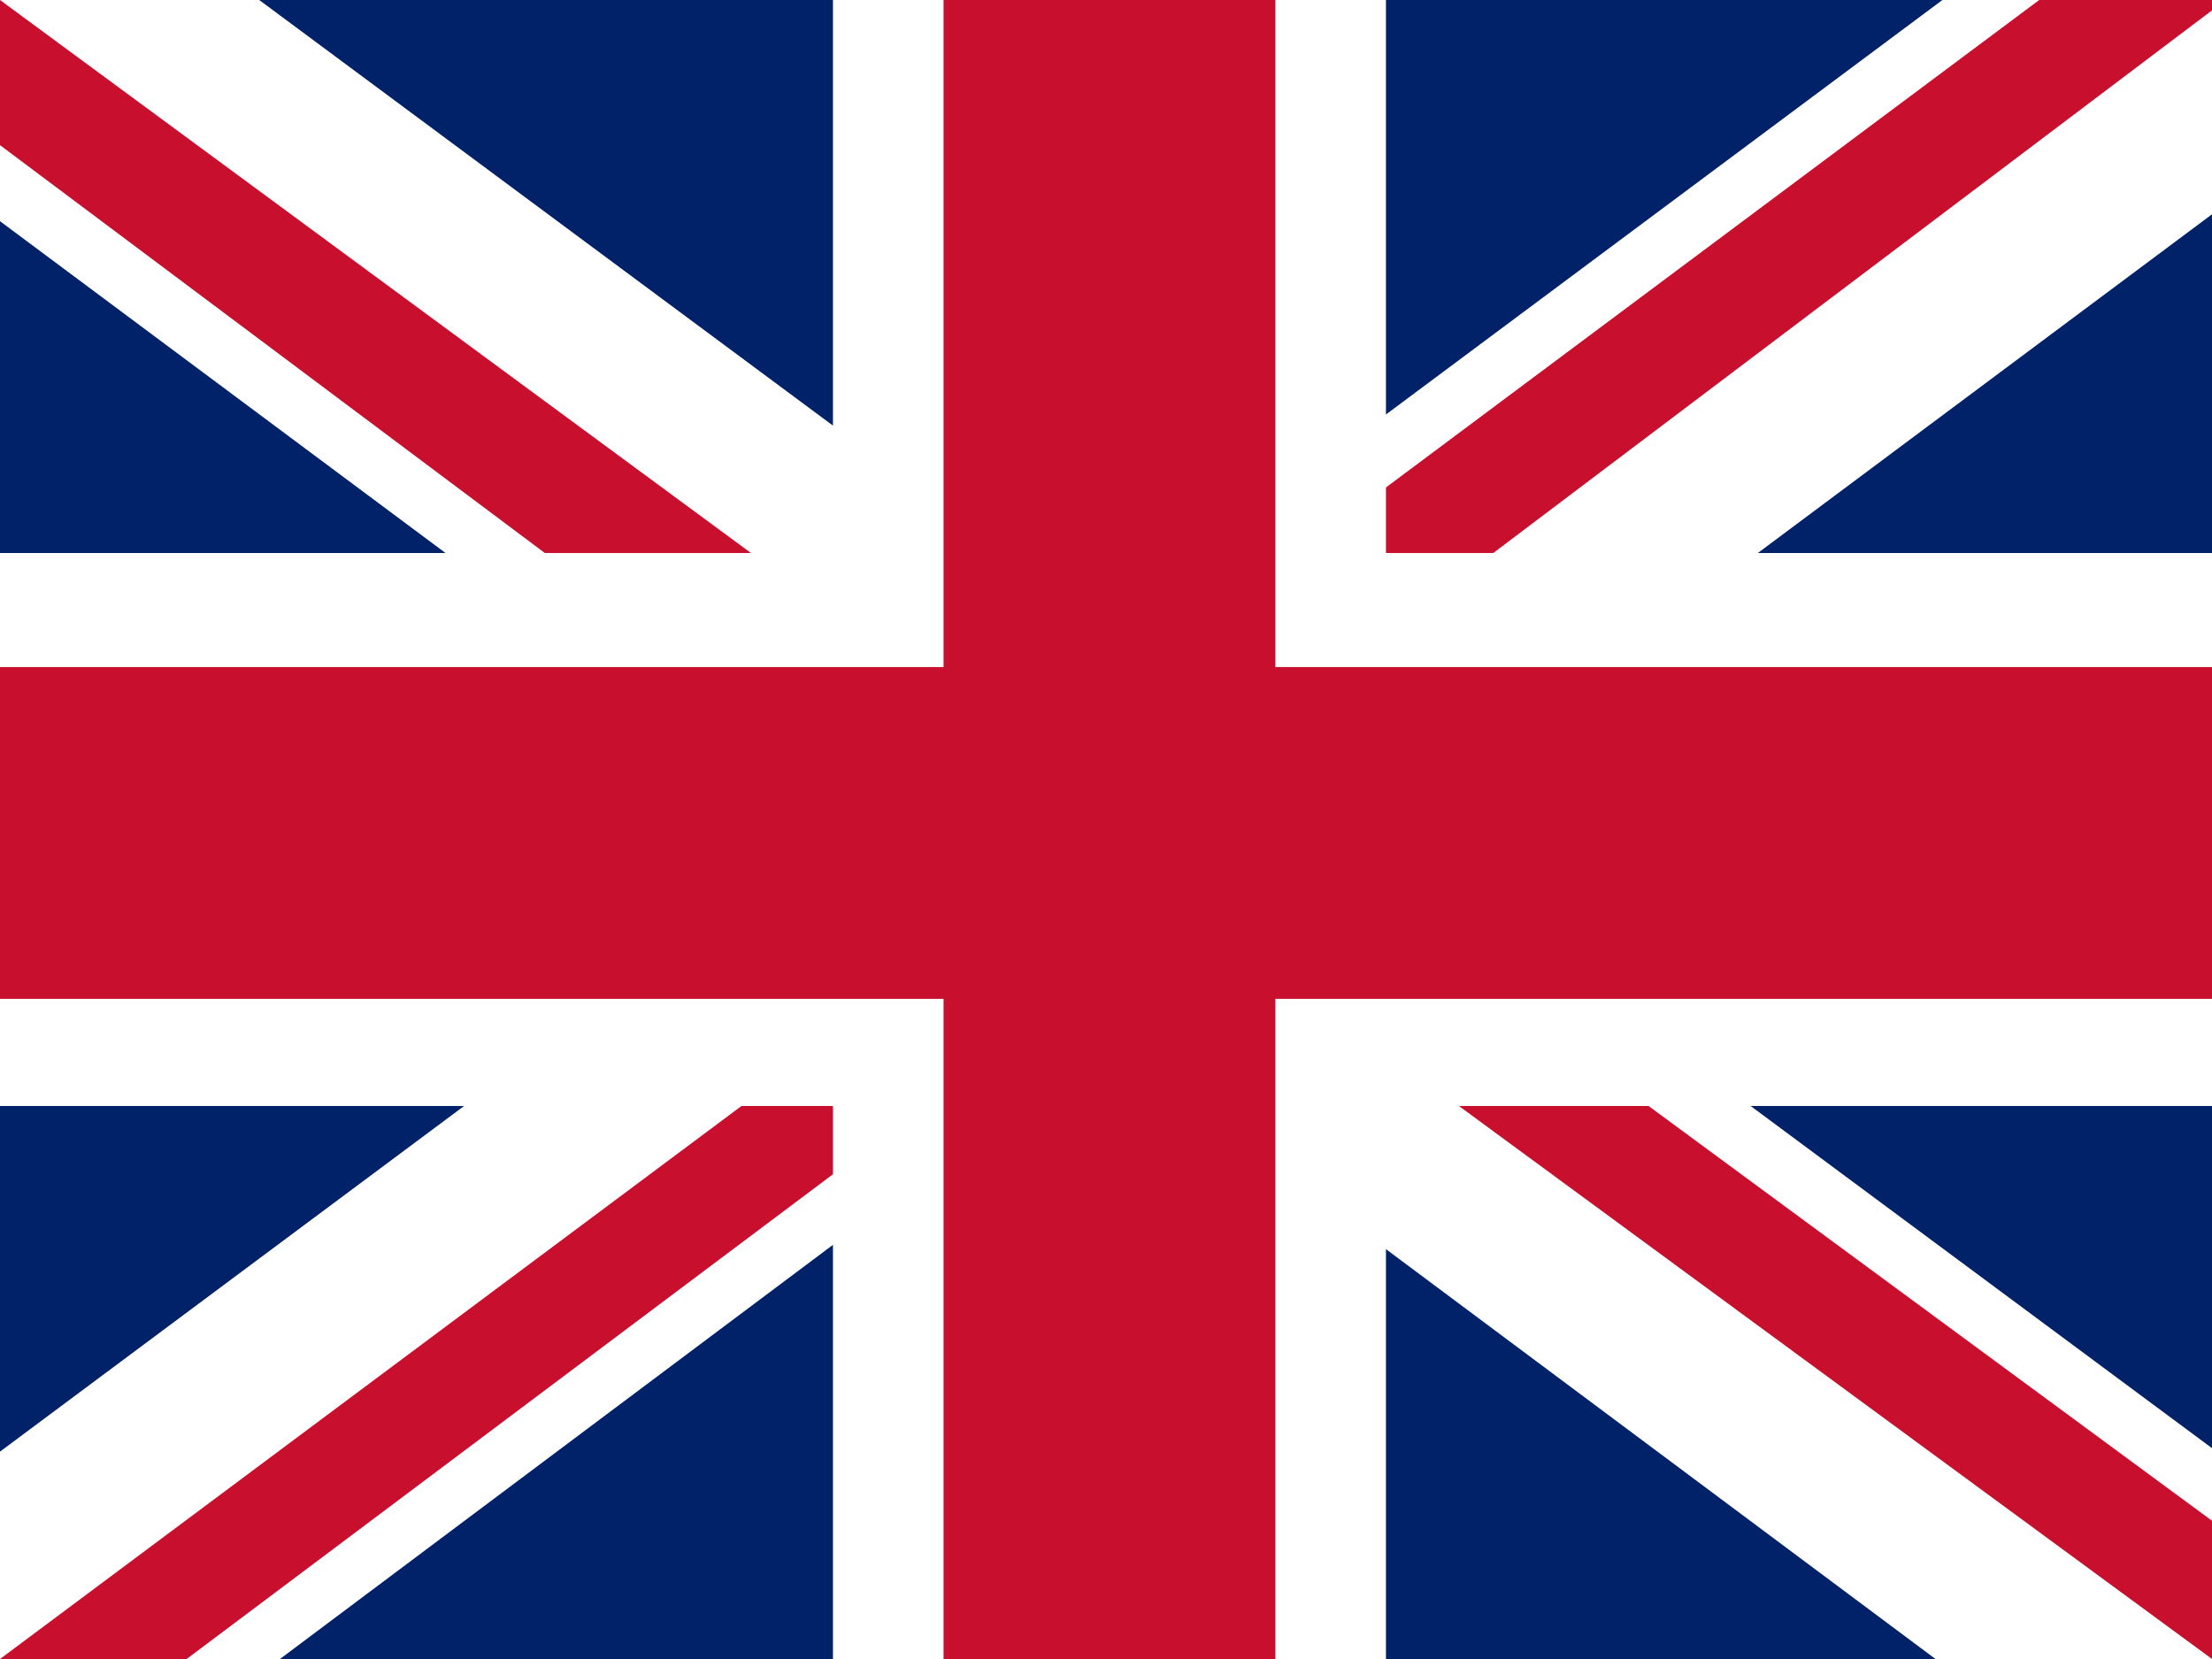
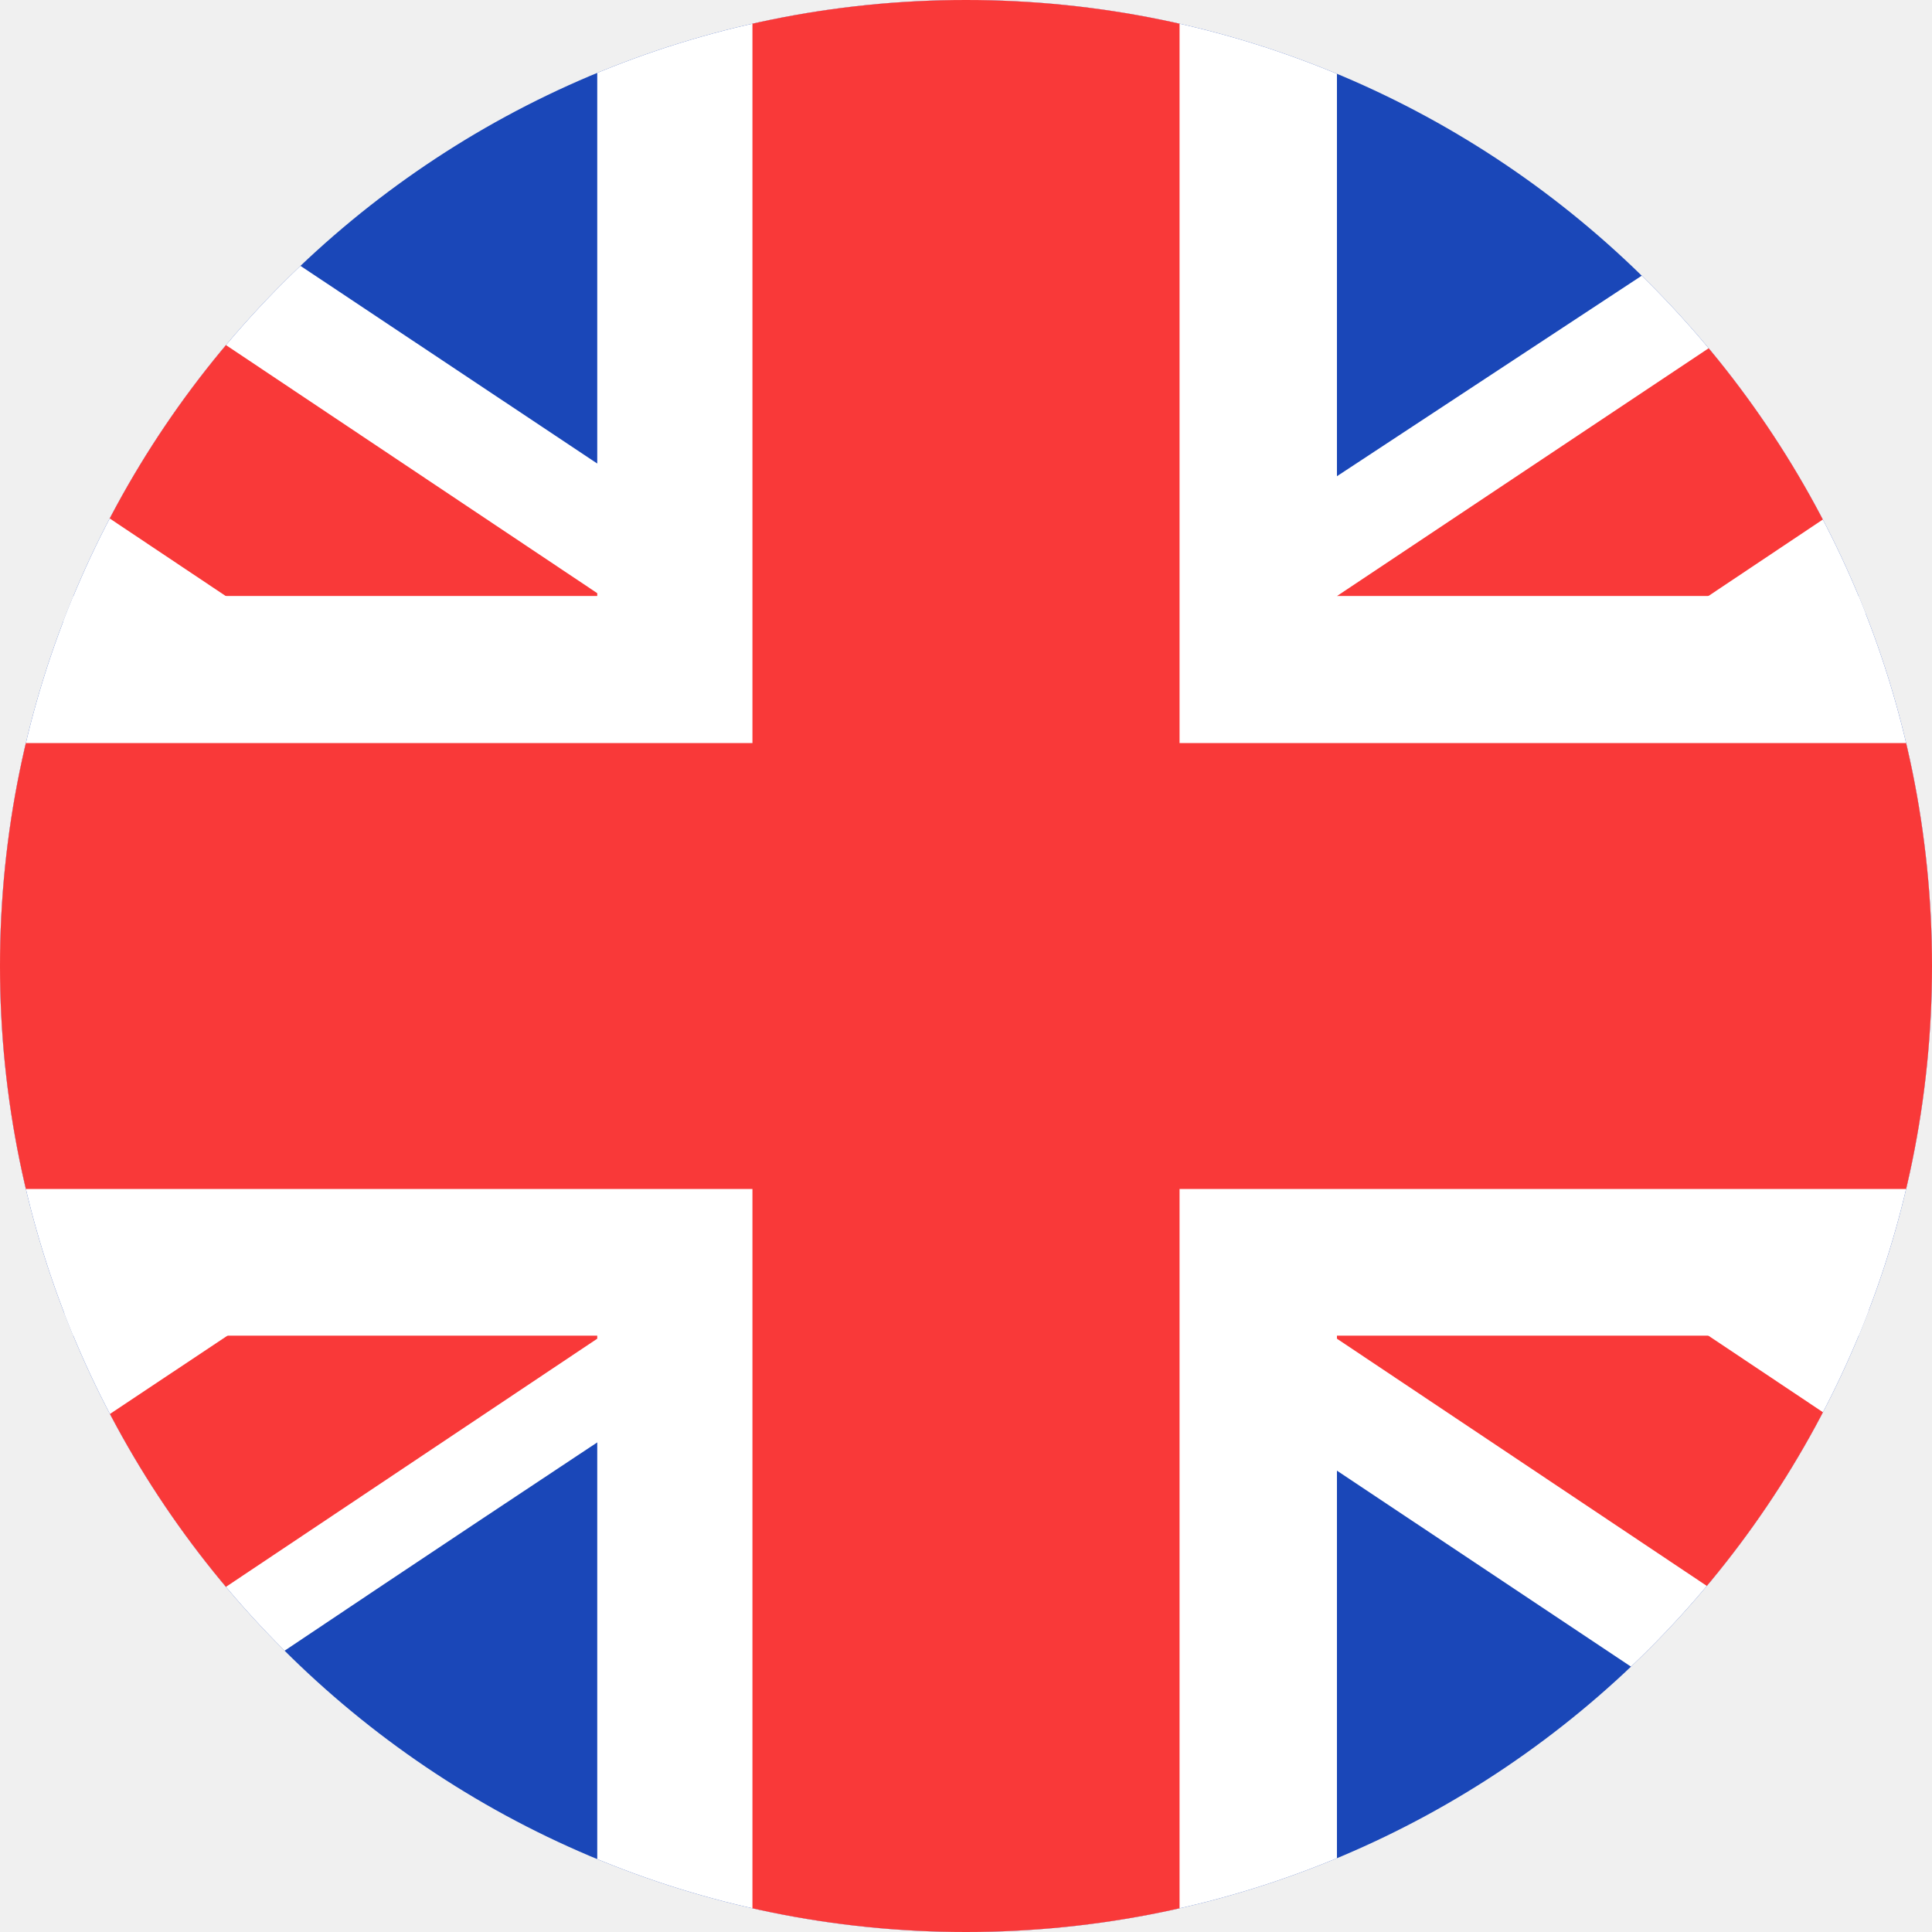
- <svg xmlns="http://www.w3.org/2000/svg" id="flag-icons-gb" viewBox="0 0 640 480">
-   <path fill="#012169" d="M0 0h640v480H0z" />
-   <path fill="#FFF" d="m75 0 244 181L562 0h78v62L400 241l240 178v61h-80L320 301 81 480H0v-60l239-178L0 64V0h75z" />
-   <path fill="#C8102E" d="m424 281 216 159v40L369 281h55zm-184 20 6 35L54 480H0l240-179zM640 0v3L391 191l2-44L590 0h50zM0 0l239 176h-60L0 42V0z" />
-   <path fill="#FFF" d="M241 0v480h160V0H241zM0 160v160h640V160H0z" />
-   <path fill="#C8102E" d="M0 193v96h640v-96H0zM273 0v480h96V0h-96z" />
+ <svg xmlns="http://www.w3.org/2000/svg" width="15" height="15" viewBox="0 0 15 15" fill="none">
+   <g clip-path="url(#clip0_1450_4193)">
+     <path d="M0 7.5C0 3.358 3.358 0 7.5 0C11.642 0 15 3.358 15 7.5C15 11.642 11.642 15 7.5 15C3.358 15 0 11.642 0 7.5Z" fill="#1A47B8" />
+     <path fill-rule="evenodd" clip-rule="evenodd" d="M-0.766 0H-3V2.5L15.754 15L18 15V12.5L-0.766 0Z" fill="white" />
+     <path d="M-2.255 0L18 13.535V15H17.272L-3 1.451V0H-2.255Z" fill="#F93939" />
+     <path fill-rule="evenodd" clip-rule="evenodd" d="M16 0H18V2.5C18 2.5 5.01 10.828 -1 15H-3V12.5L16 0Z" fill="white" />
+     <path d="M18 0H17.322L-3 13.547V15H-2.255L18 1.462V0Z" fill="#F93939" />
+     <path fill-rule="evenodd" clip-rule="evenodd" d="M4.637 0H10.38V4.627H18V10.37H10.38V15H4.637V10.37H-3V4.627H4.637V0Z" fill="white" />
+     <path fill-rule="evenodd" clip-rule="evenodd" d="M5.842 0H9.158V5.769H18V9.231H9.158V15H5.842V9.231H-3V5.769H5.842V0Z" fill="#F93939" />
+   </g>
+   <defs>
+     <clipPath id="clip0_1450_4193">
+       <path d="M0 7.5C0 3.358 3.358 0 7.5 0C11.642 0 15 3.358 15 7.5C15 11.642 11.642 15 7.5 15C3.358 15 0 11.642 0 7.5Z" fill="white" />
+     </clipPath>
+   </defs>
</svg>
